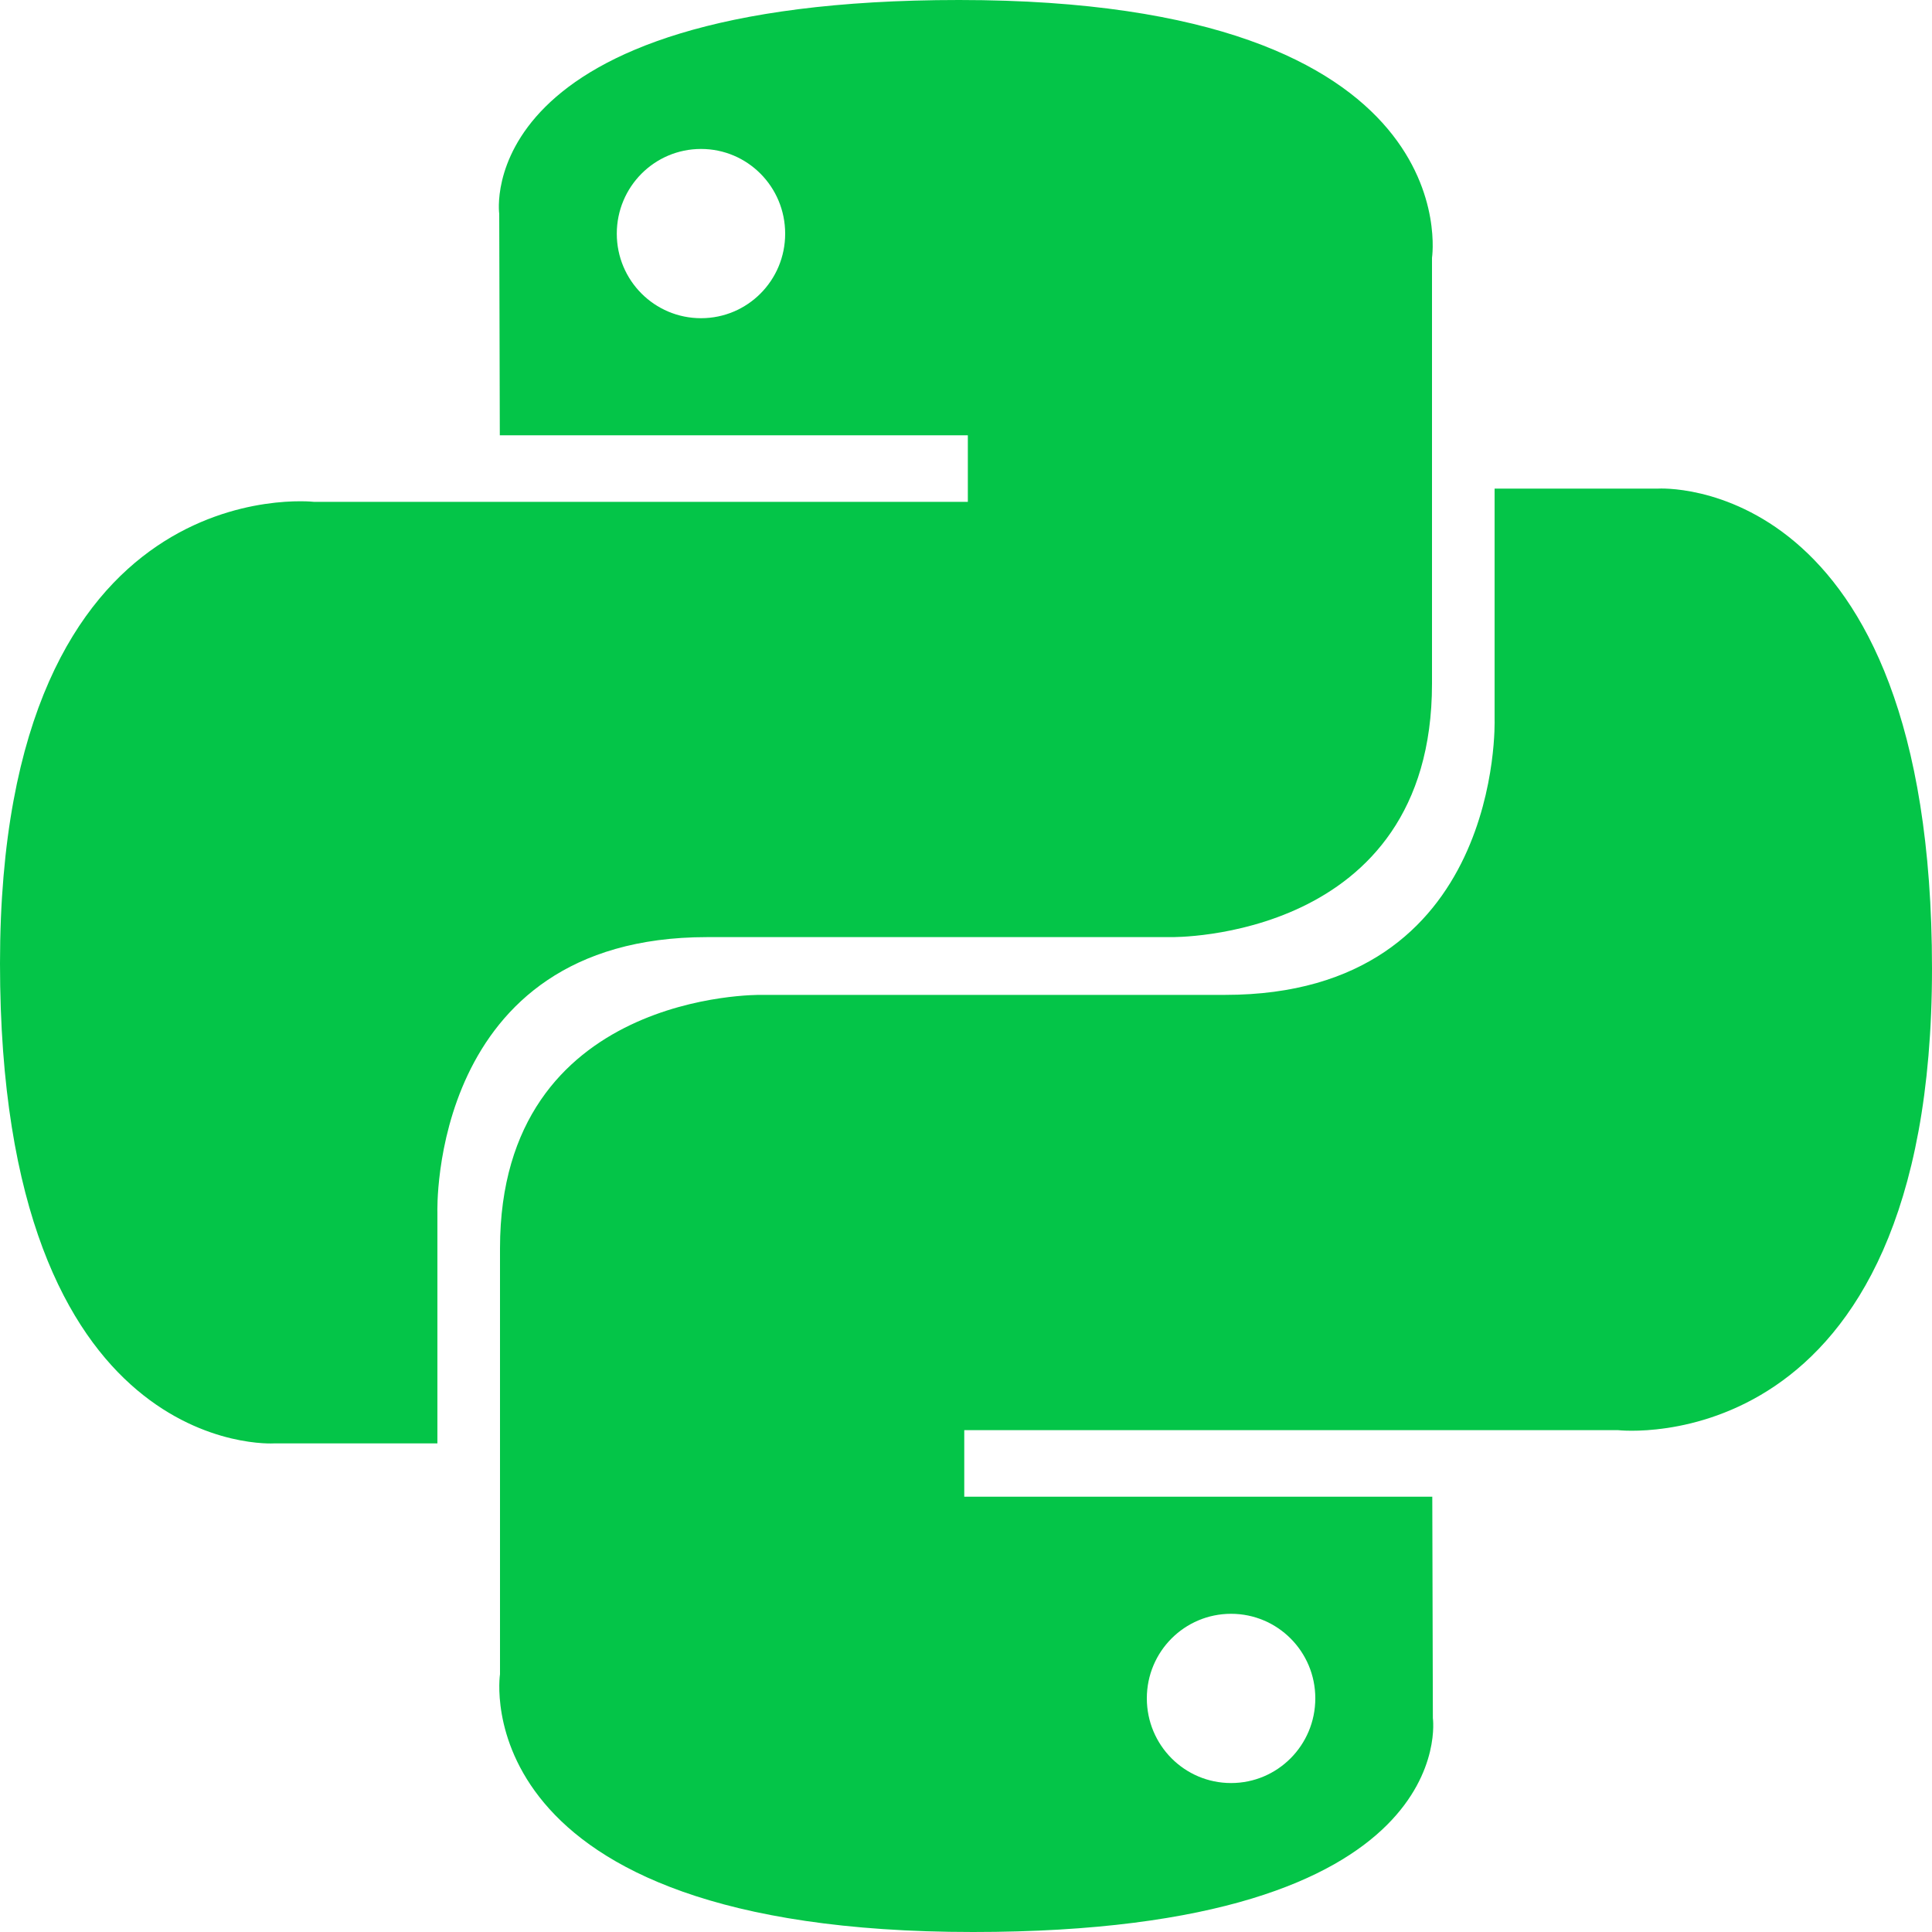
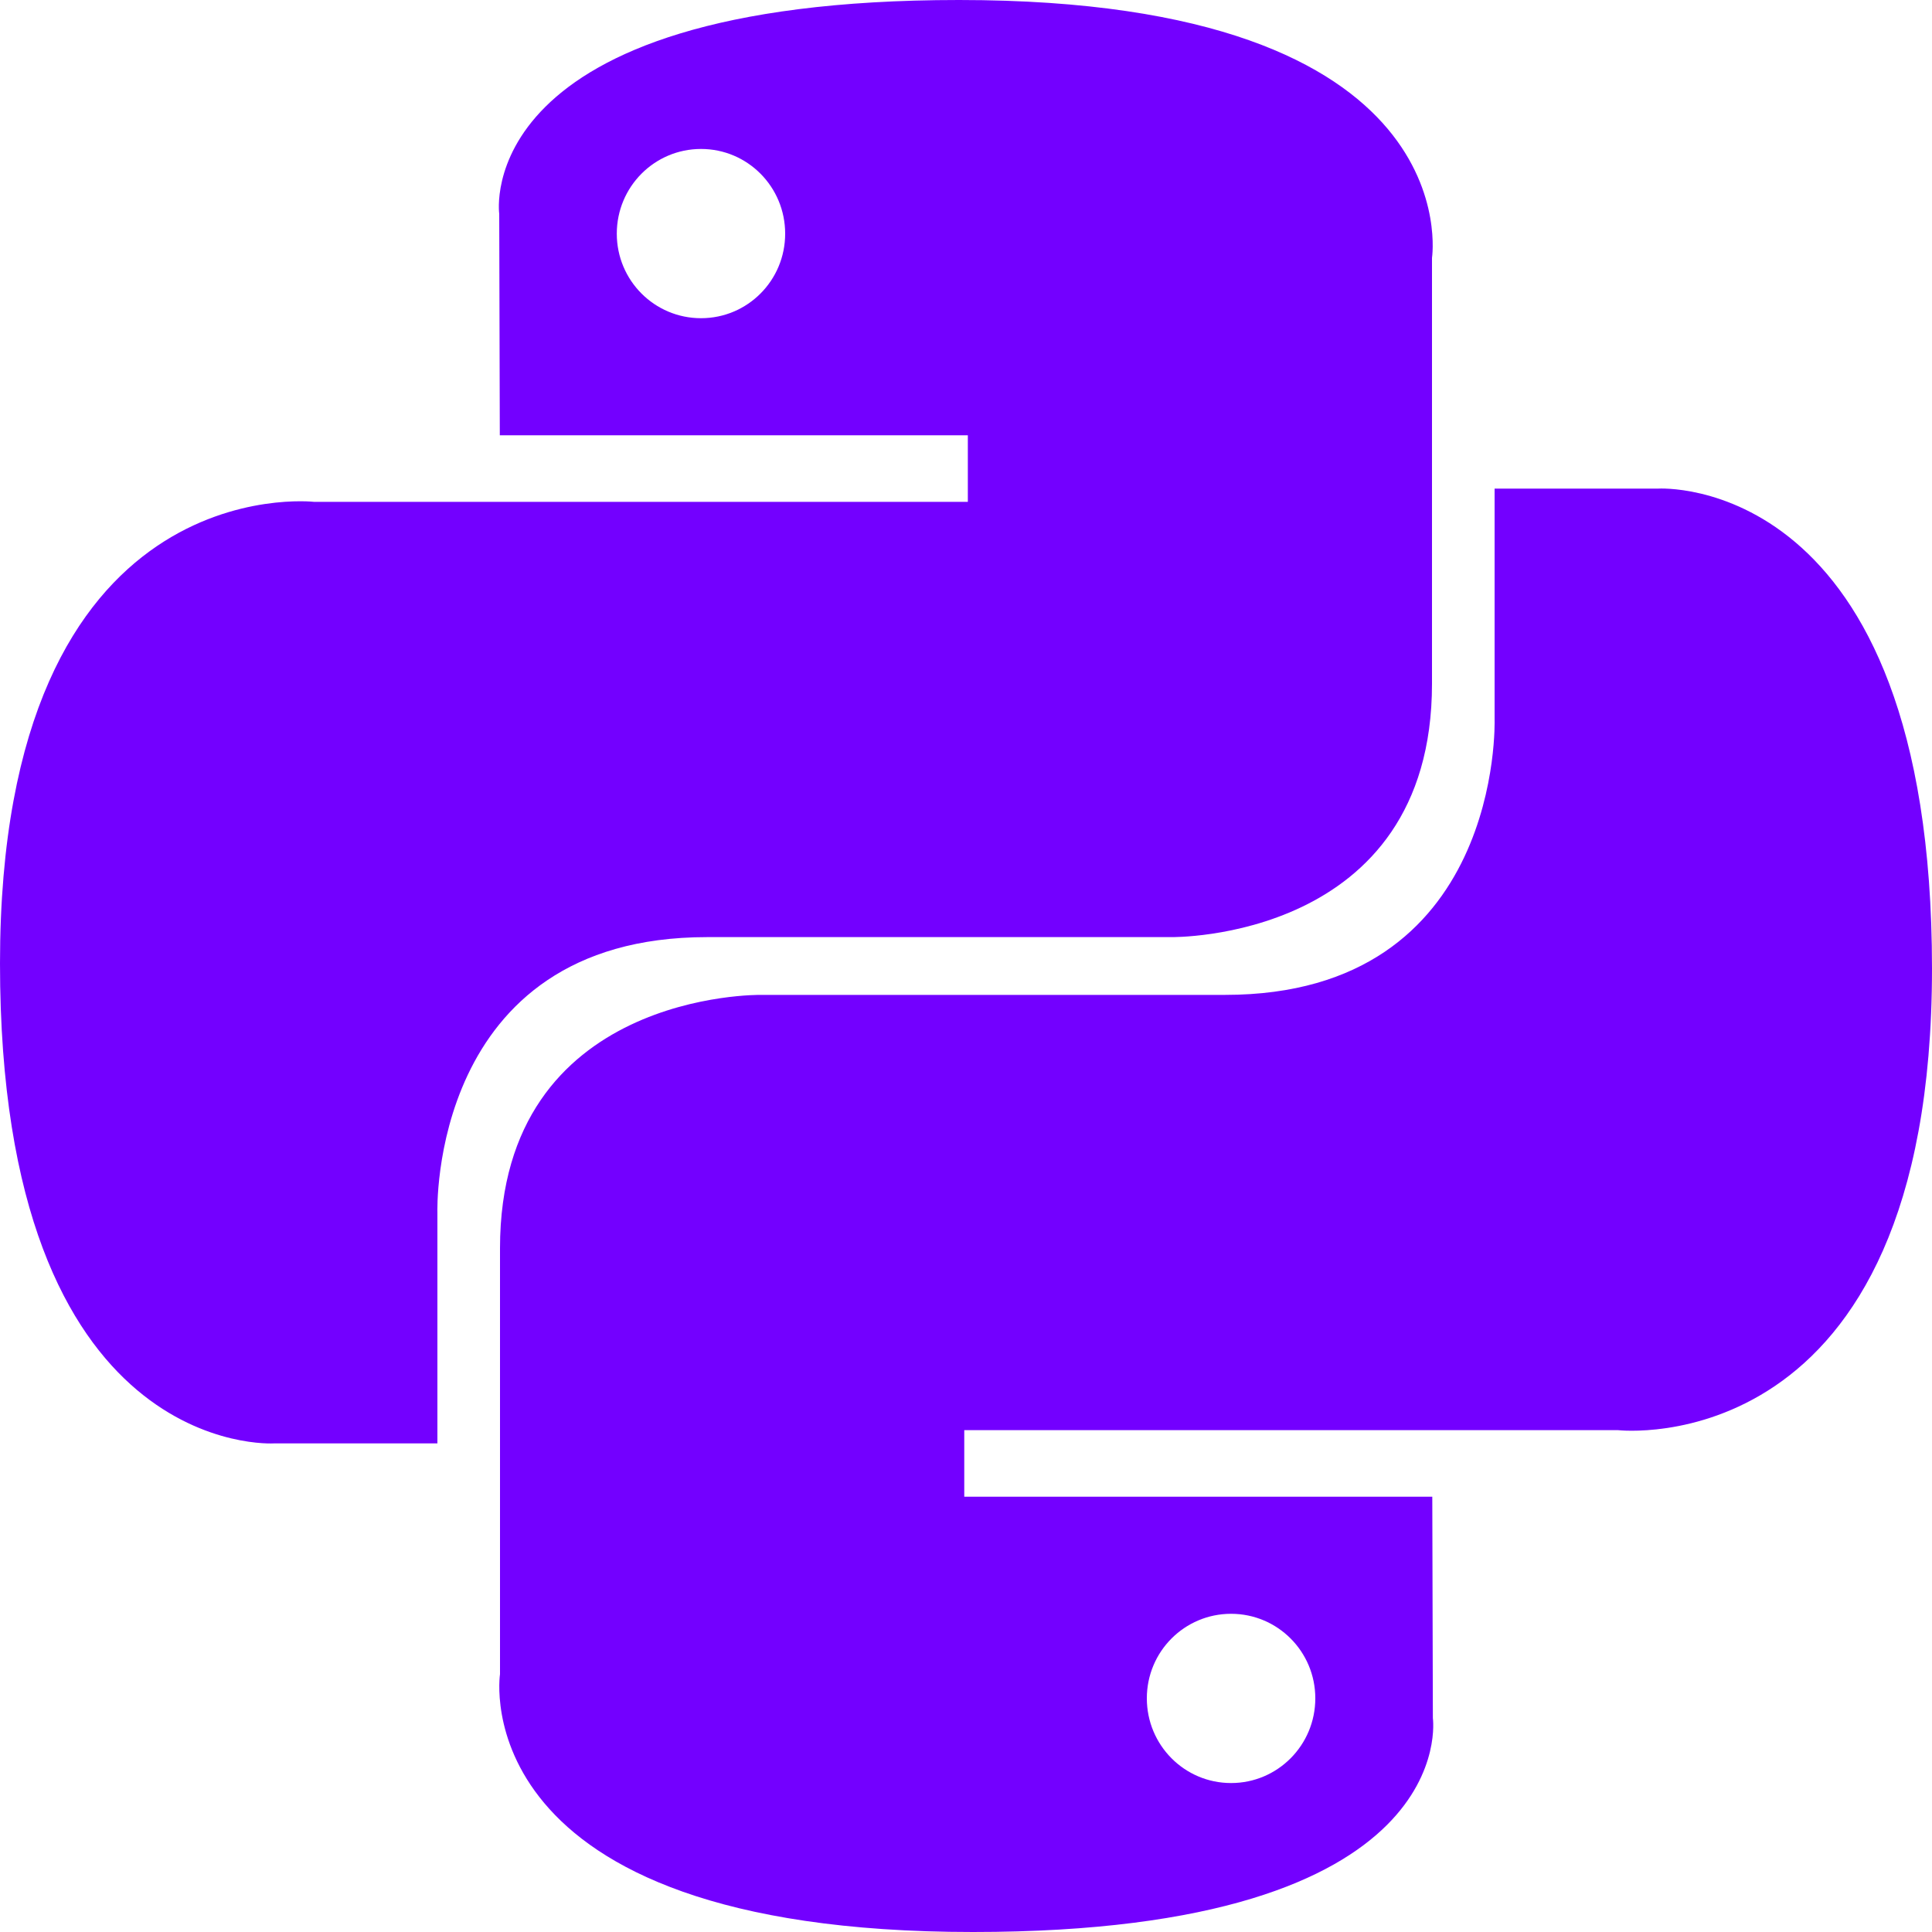
<svg xmlns="http://www.w3.org/2000/svg" width="800px" height="800px" viewBox="0 0 20 20" version="1.1">
  <defs>

</defs>
  <g id="Page-1" stroke="none" stroke-width="1" fill="none" fill-rule="evenodd">
-     <g id="Dribbble-Light-Preview" transform="translate(-340, -7599)" fill="#04c548">
+     <g id="Dribbble-Light-Preview" transform="translate(-340, -7599)" fill="#7300ff">
      <g id="icons" transform="translate(56, 160)">
        <path d="M296.744,7457.458 C296.262,7457.458 295.872,7457.066 295.872,7456.581 C295.872,7456.097 296.262,7455.706 296.744,7455.706 C297.226,7455.706 297.616,7456.097 297.616,7456.581 C297.616,7457.066 297.226,7457.458 296.744,7457.458 M294.072,7459 C299.15,7459 298.833,7456.786 298.833,7456.786 L298.827,7454.494 L293.982,7454.494 L293.982,7453.805 L300.751,7453.805 C300.751,7453.805 304,7454.176 304,7449.026 C304,7443.876 301.165,7444.058 301.165,7444.058 L299.472,7444.058 L299.472,7446.449 C299.472,7446.449 299.563,7449.299 296.682,7449.299 L291.876,7449.299 C291.876,7449.299 289.176,7449.255 289.176,7451.922 L289.176,7456.331 C289.176,7456.331 288.766,7459 294.072,7459 M291.257,7440.542 C291.739,7440.542 292.128,7440.934 292.128,7441.419 C292.128,7441.903 291.739,7442.294 291.257,7442.294 C290.775,7442.294 290.385,7441.903 290.385,7441.419 C290.385,7440.934 290.775,7440.542 291.257,7440.542 M293.928,7439 C288.851,7439 289.168,7441.214 289.168,7441.214 L289.174,7443.506 L294.019,7443.506 L294.019,7444.195 L287.249,7444.195 C287.249,7444.195 284,7443.824 284,7448.974 C284,7454.124 286.836,7453.942 286.836,7453.942 L288.528,7453.942 L288.528,7451.551 C288.528,7451.551 288.437,7448.701 291.319,7448.701 L296.124,7448.701 C296.124,7448.701 298.824,7448.745 298.824,7446.078 L298.824,7441.669 C298.824,7441.669 299.234,7439 293.928,7439" id="python-[#127]">

</path>
      </g>
    </g>
  </g>
</svg>
